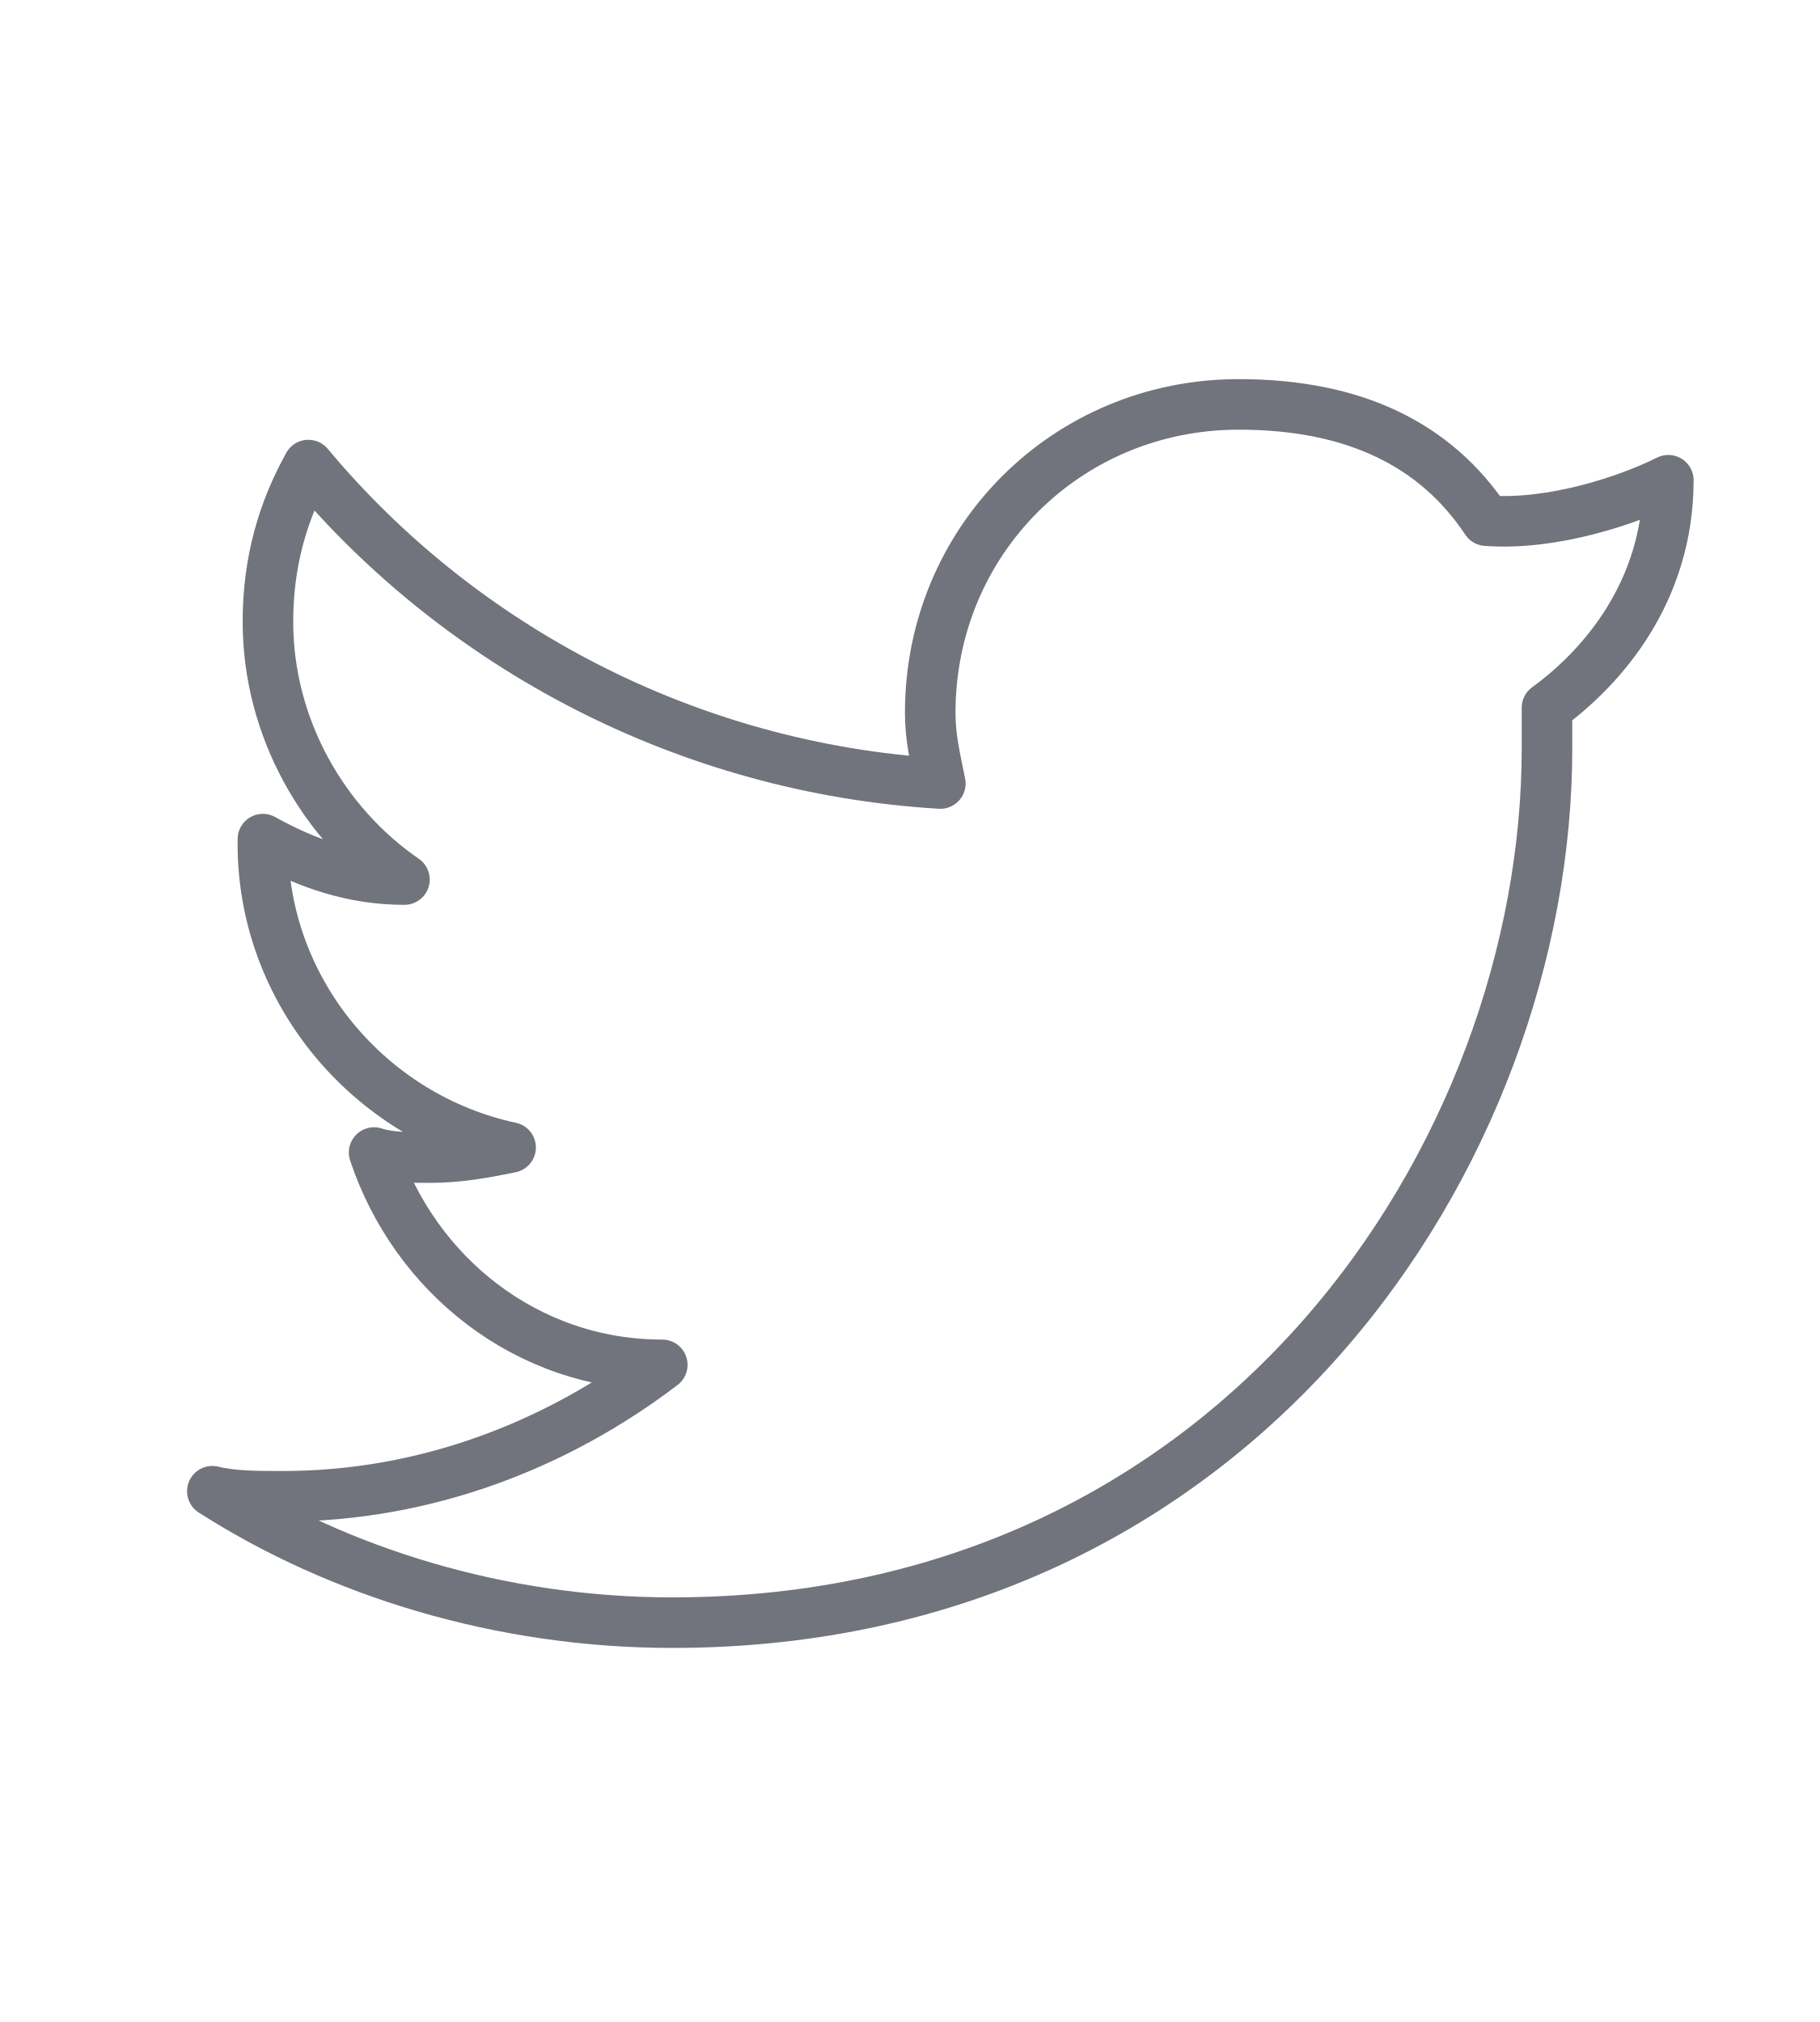
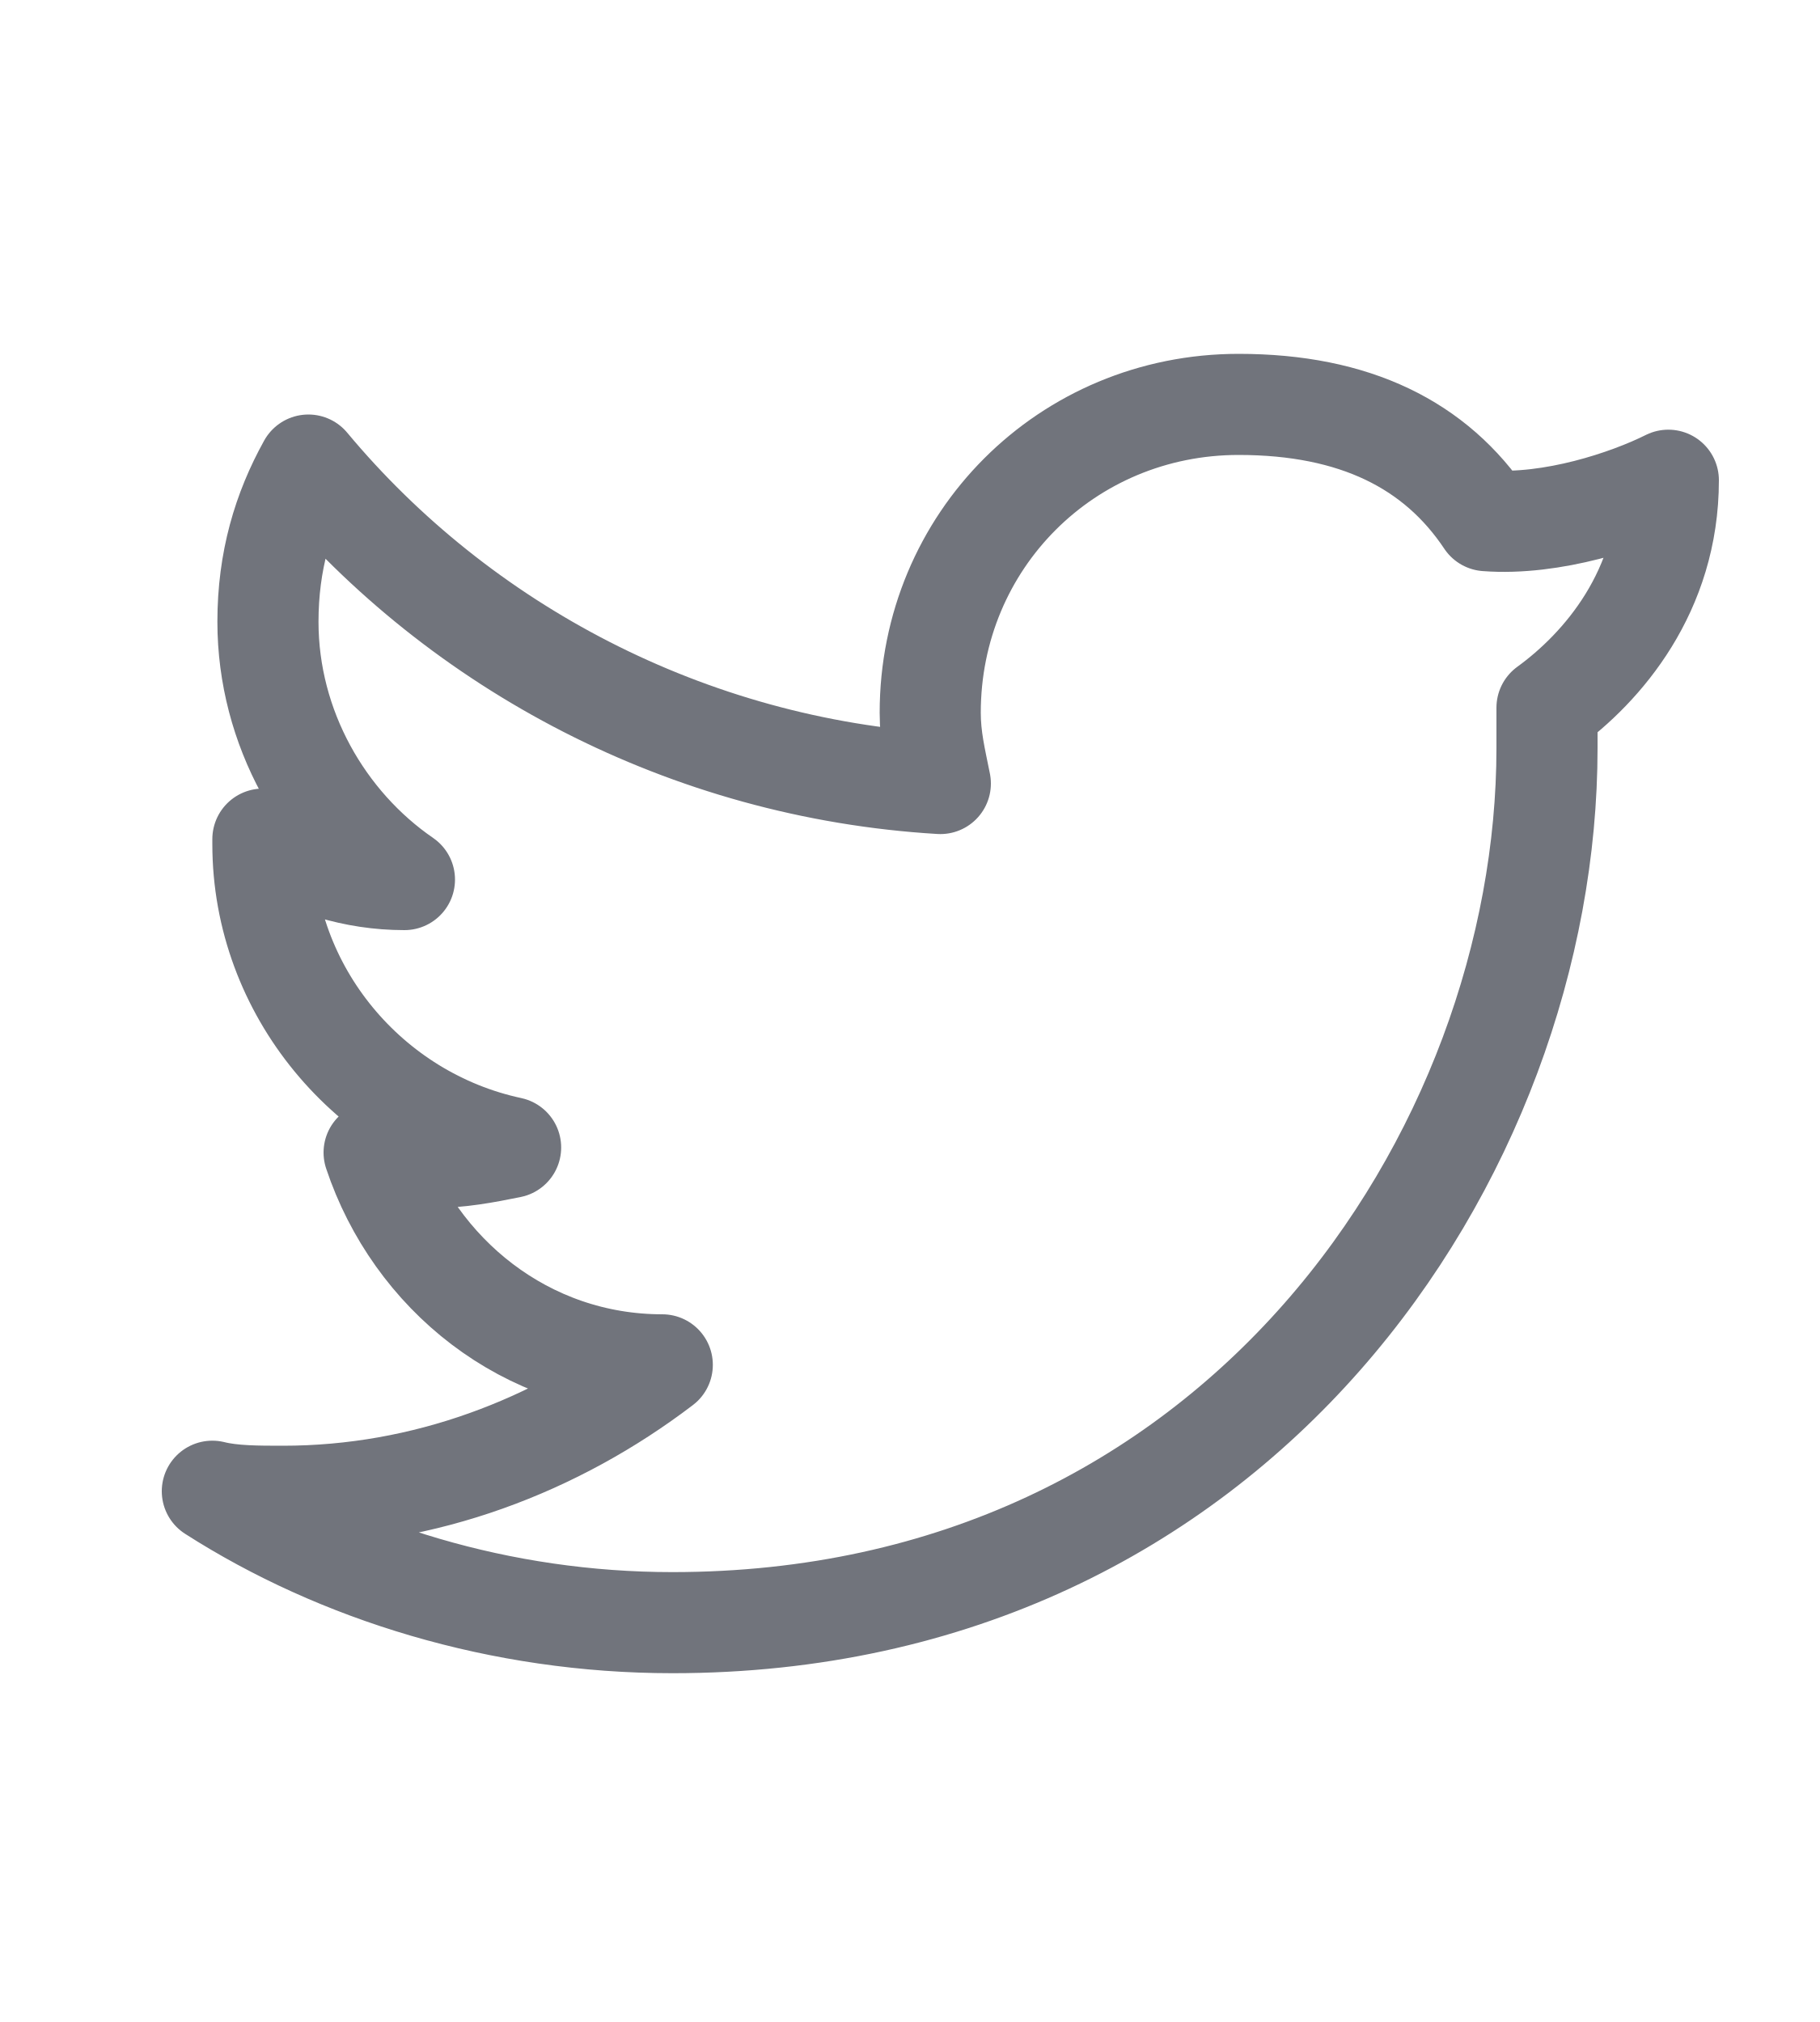
<svg xmlns="http://www.w3.org/2000/svg" version="1.1" id="Layer_1" x="0px" y="0px" viewBox="0 0 36 40" style="enable-background:new 0 0 36 40;" xml:space="preserve">
  <style type="text/css">
- 	.st0{fill:none;stroke:#71747C;stroke-linecap:round;stroke-linejoin:round;stroke-miterlimit:10;}
+ 	.st0{fill:none;stroke:#71747C;stroke-width:2;stroke-linecap:round;stroke-linejoin:round;stroke-miterlimit:10;}
</style>
-   <path class="st0" d="M13.3,32.1c11.2,0,17.3-9.3,17.3-17.3c0-0.3,0-0.5,0-0.8c1.1-0.8,2.4-2.3,2.4-4.5c-0.8,0.4-2.3,0.9-3.6,0.8  c-1-1.5-2.6-2.3-4.9-2.3c-3.4,0-6.1,2.7-6.1,6.1c0,0.5,0.1,0.9,0.2,1.4c-5-0.3-9.5-2.7-12.5-6.3c-0.5,0.9-0.8,1.9-0.8,3.1  c0,2.1,1.1,4,2.7,5.1c-1,0-1.9-0.3-2.8-0.8c0,0,0,0.1,0,0.1c0,2.9,2.1,5.4,4.9,6c-0.5,0.1-1,0.2-1.6,0.2c-0.4,0-0.8,0-1.1-0.1  c0.8,2.4,3,4.2,5.7,4.2c-2.1,1.6-4.7,2.6-7.5,2.6c-0.5,0-1,0-1.4-0.1C6.7,31.1,9.9,32.1,13.3,32.1" />
+   <path class="st0" d="M13.3,32.1c11.2,0,17.3-9.3,17.3-17.3c0-0.3,0-0.5,0-0.8c1.1-0.8,2.4-2.3,2.4-4.5c-0.8,0.4-2.3,0.9-3.6,0.8  c-1-1.5-2.6-2.3-4.9-2.3c-3.4,0-6.1,2.7-6.1,6.1c0,0.5,0.1,0.9,0.2,1.4c-5-0.3-9.5-2.7-12.5-6.3c-0.5,0.9-0.8,1.9-0.8,3.1  c0,2.1,1.1,4,2.7,5.1c-1,0-1.9-0.3-2.8-0.8v0.1c0,2.9,2.1,5.4,4.9,6c-0.5,0.1-1,0.2-1.6,0.2c-0.4,0-0.8,0-1.1-0.1  c0.8,2.4,3,4.2,5.7,4.2c-2.1,1.6-4.7,2.6-7.5,2.6c-0.5,0-1,0-1.4-0.1C6.7,31.1,9.9,32.1,13.3,32.1" />
</svg>
